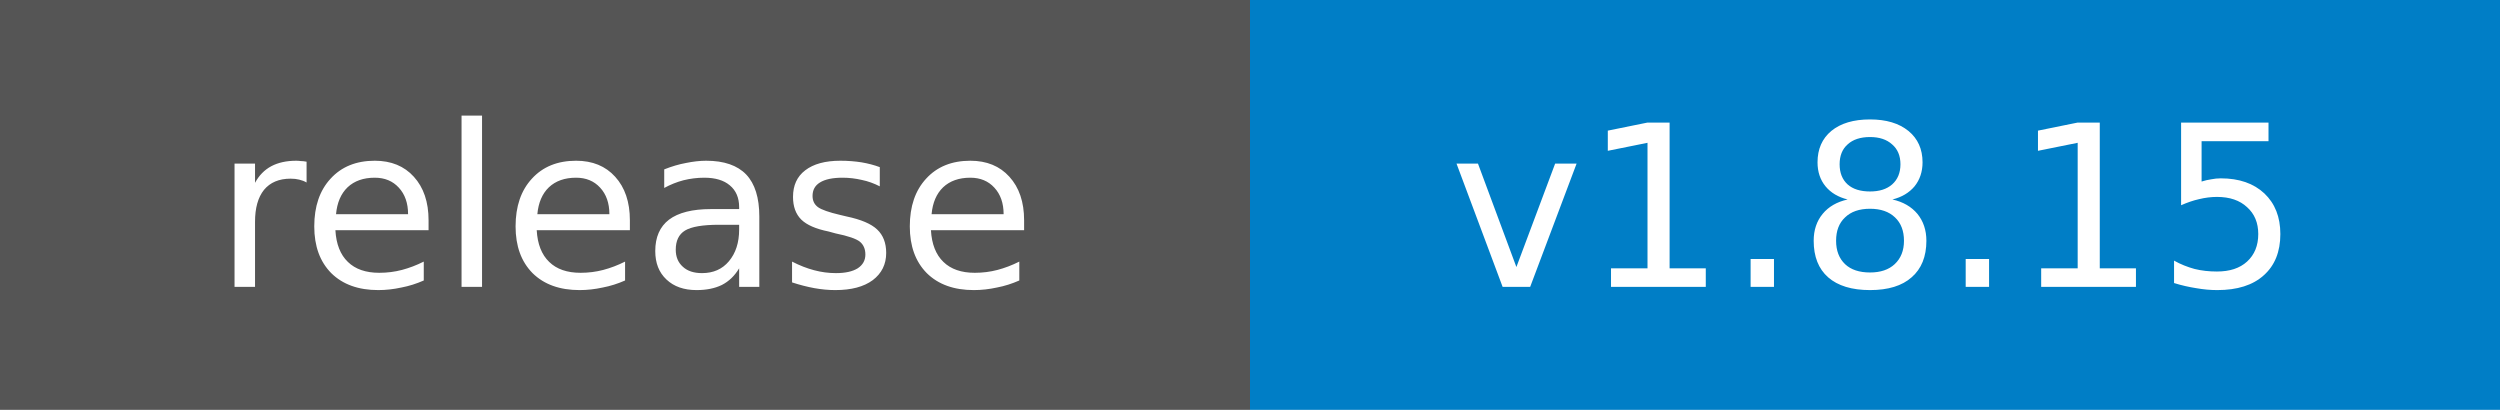
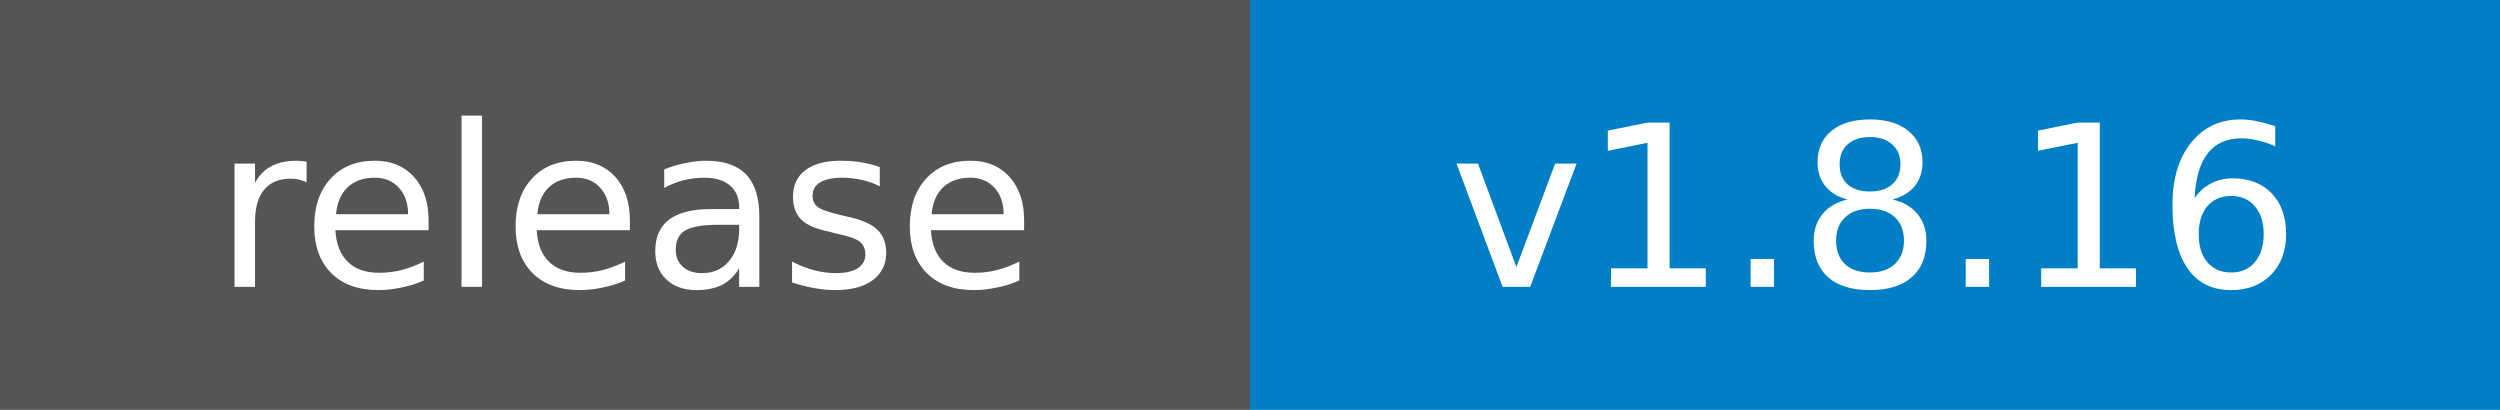
- <svg xmlns="http://www.w3.org/2000/svg" width="122" height="20" viewBox="0 0 122 20" role="img" aria-label="release: v1.8.15">
+ <svg xmlns="http://www.w3.org/2000/svg" width="122" height="20" viewBox="0 0 122 20" role="img" aria-label="release: v1.8.16">
  <rect width="61" height="20" fill="#555" />
  <rect x="61" width="61" height="20" fill="#007ec6" />
  <g fill="#fff" text-anchor="middle" font-family="Verdana,DejaVu Sans,sans-serif" font-size="11">
    <text x="30.5" y="14">release</text>
-     <text x="91.5" y="14">v1.8.15</text>
+     <text x="91.5" y="14">v1.8.16</text>
  </g>
</svg>
